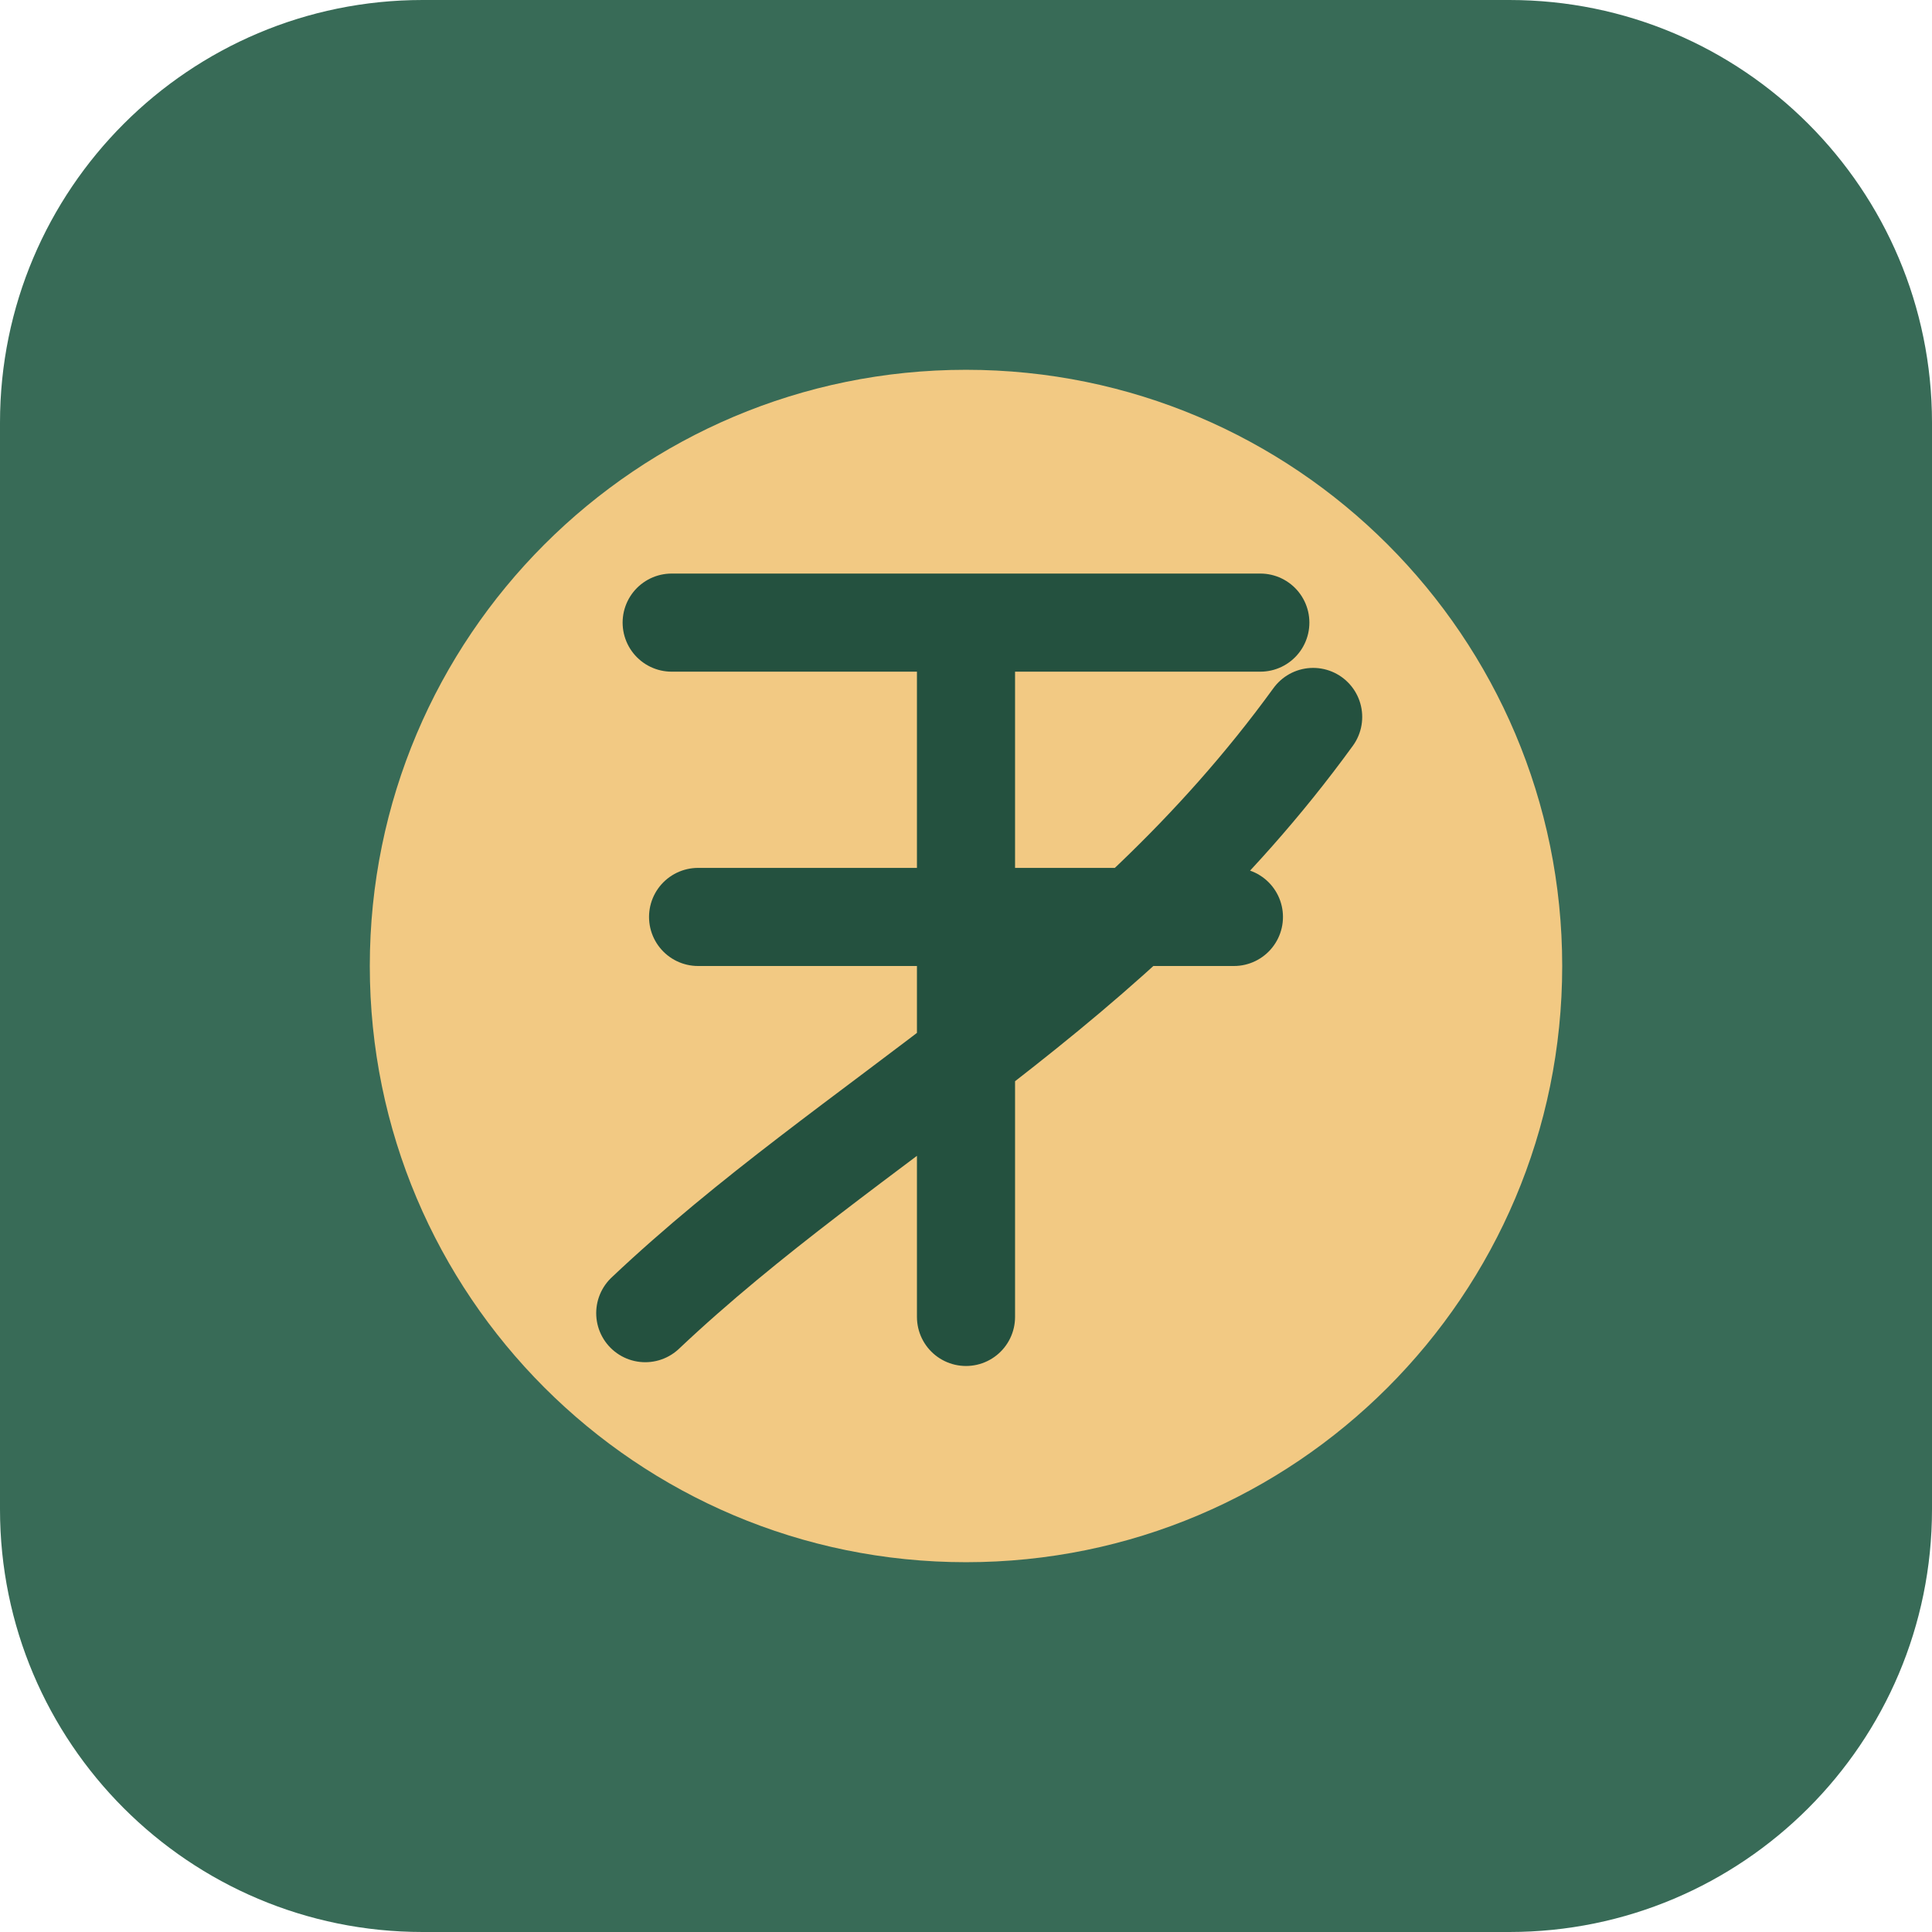
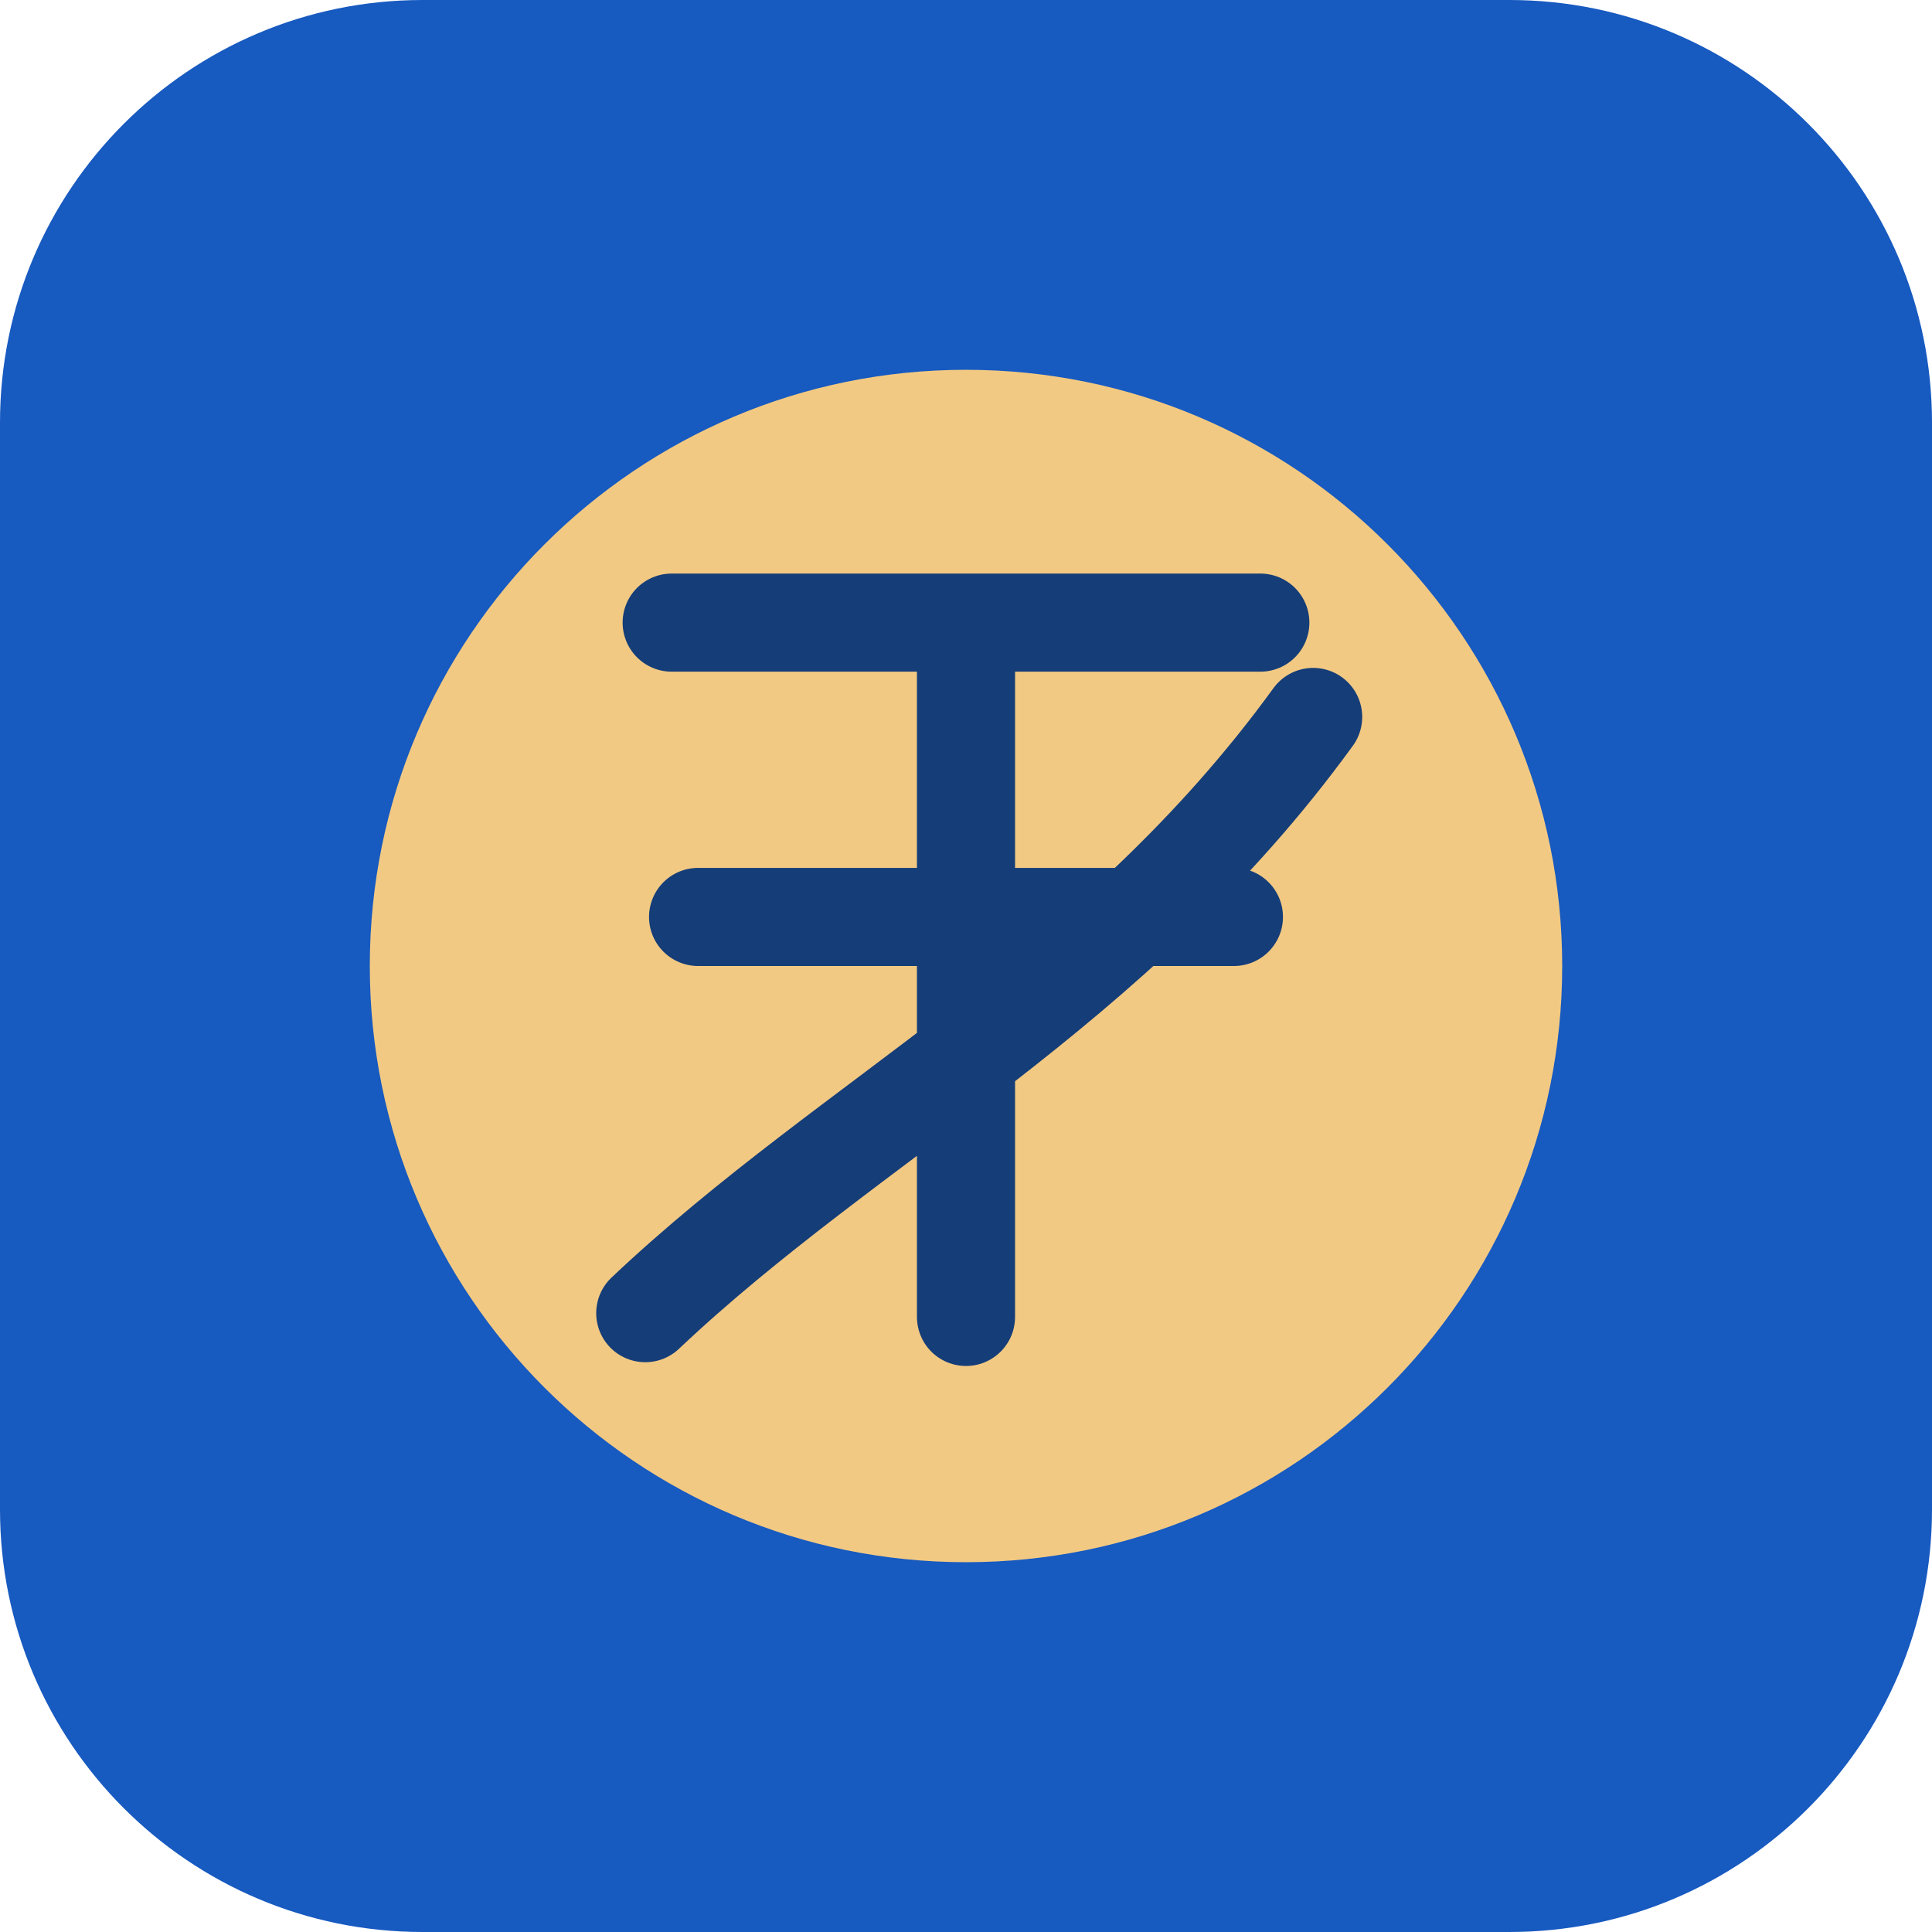
<svg xmlns="http://www.w3.org/2000/svg" viewBox="0 0 512 512">
-   <rect width="512" height="512" rx="112" fill="#386b57" />
+   <rect width="512" height="512" rx="112" fill="#175ac0" />
  <circle cx="256" cy="256" r="158" fill="#f2c983" />
-   <path d="M178 165h156M256 165v184M185 243h142M171 348c55-52 124-85 177-158" fill="none" stroke="#24513f" stroke-linecap="round" stroke-width="26" />
+   <path d="M178 165h156M256 165v184M185 243h142M171 348c55-52 124-85 177-158" fill="none" stroke="#153d78" stroke-linecap="round" stroke-width="26" />
</svg>
